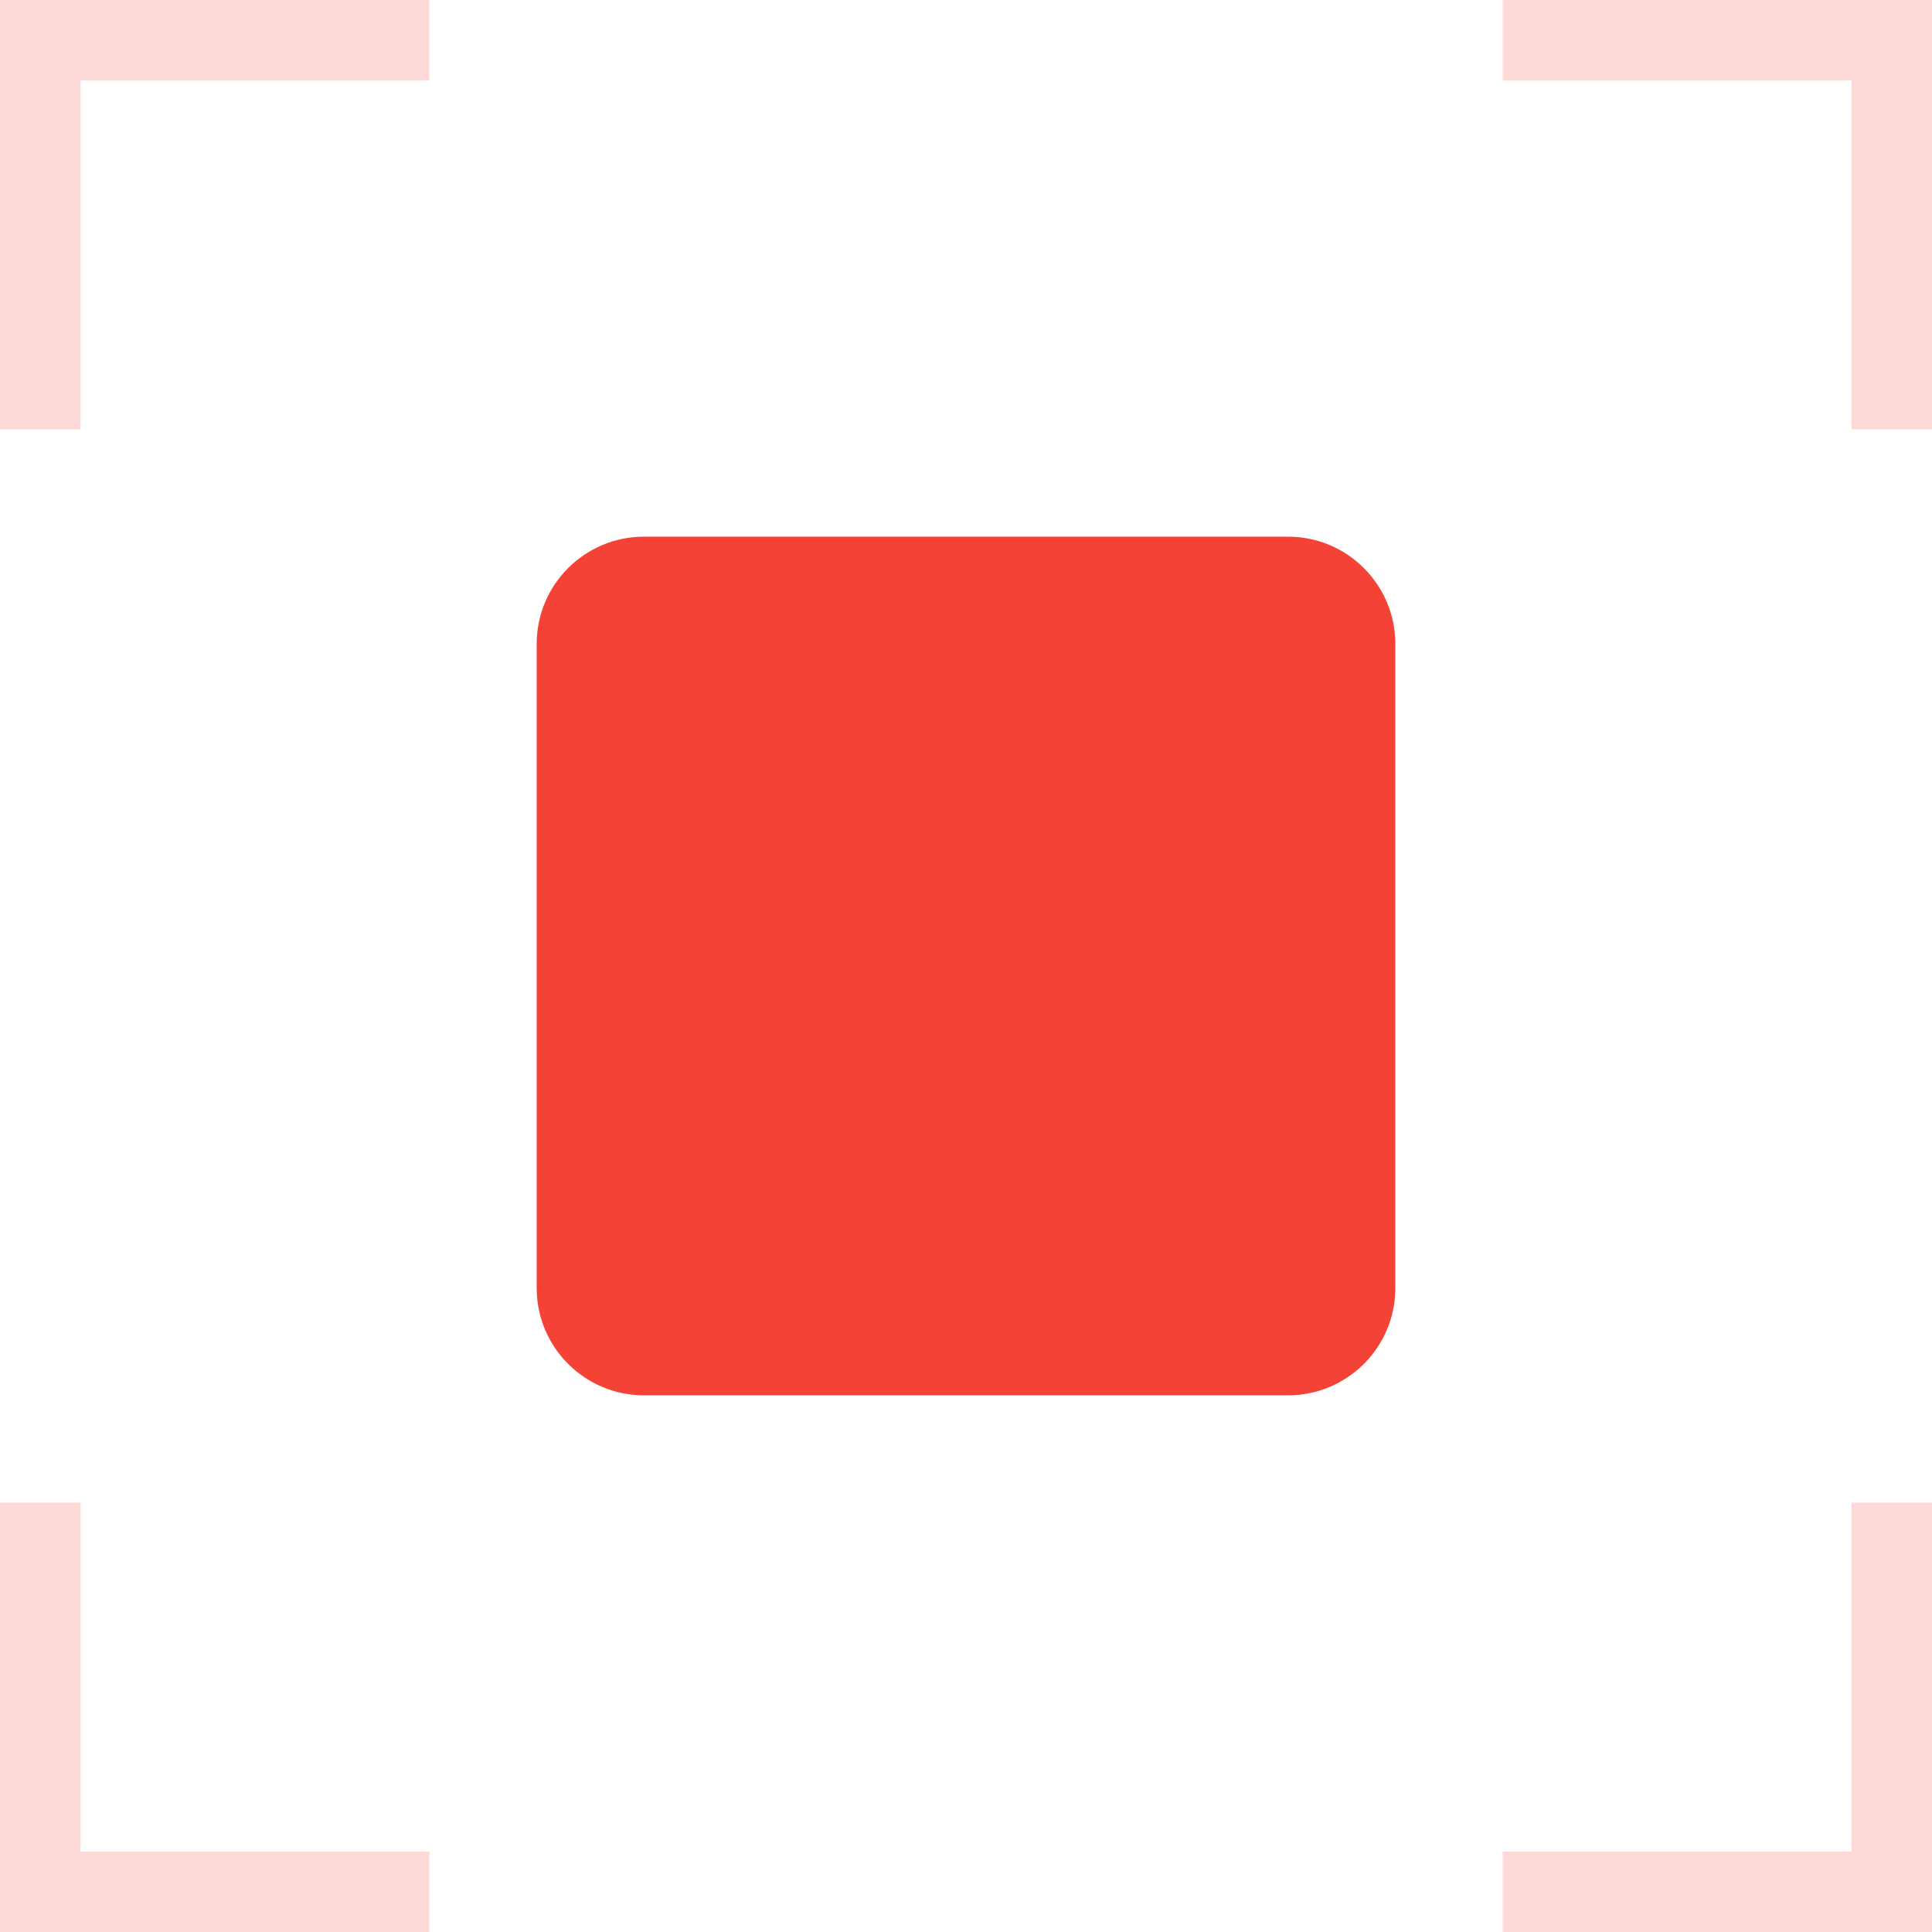
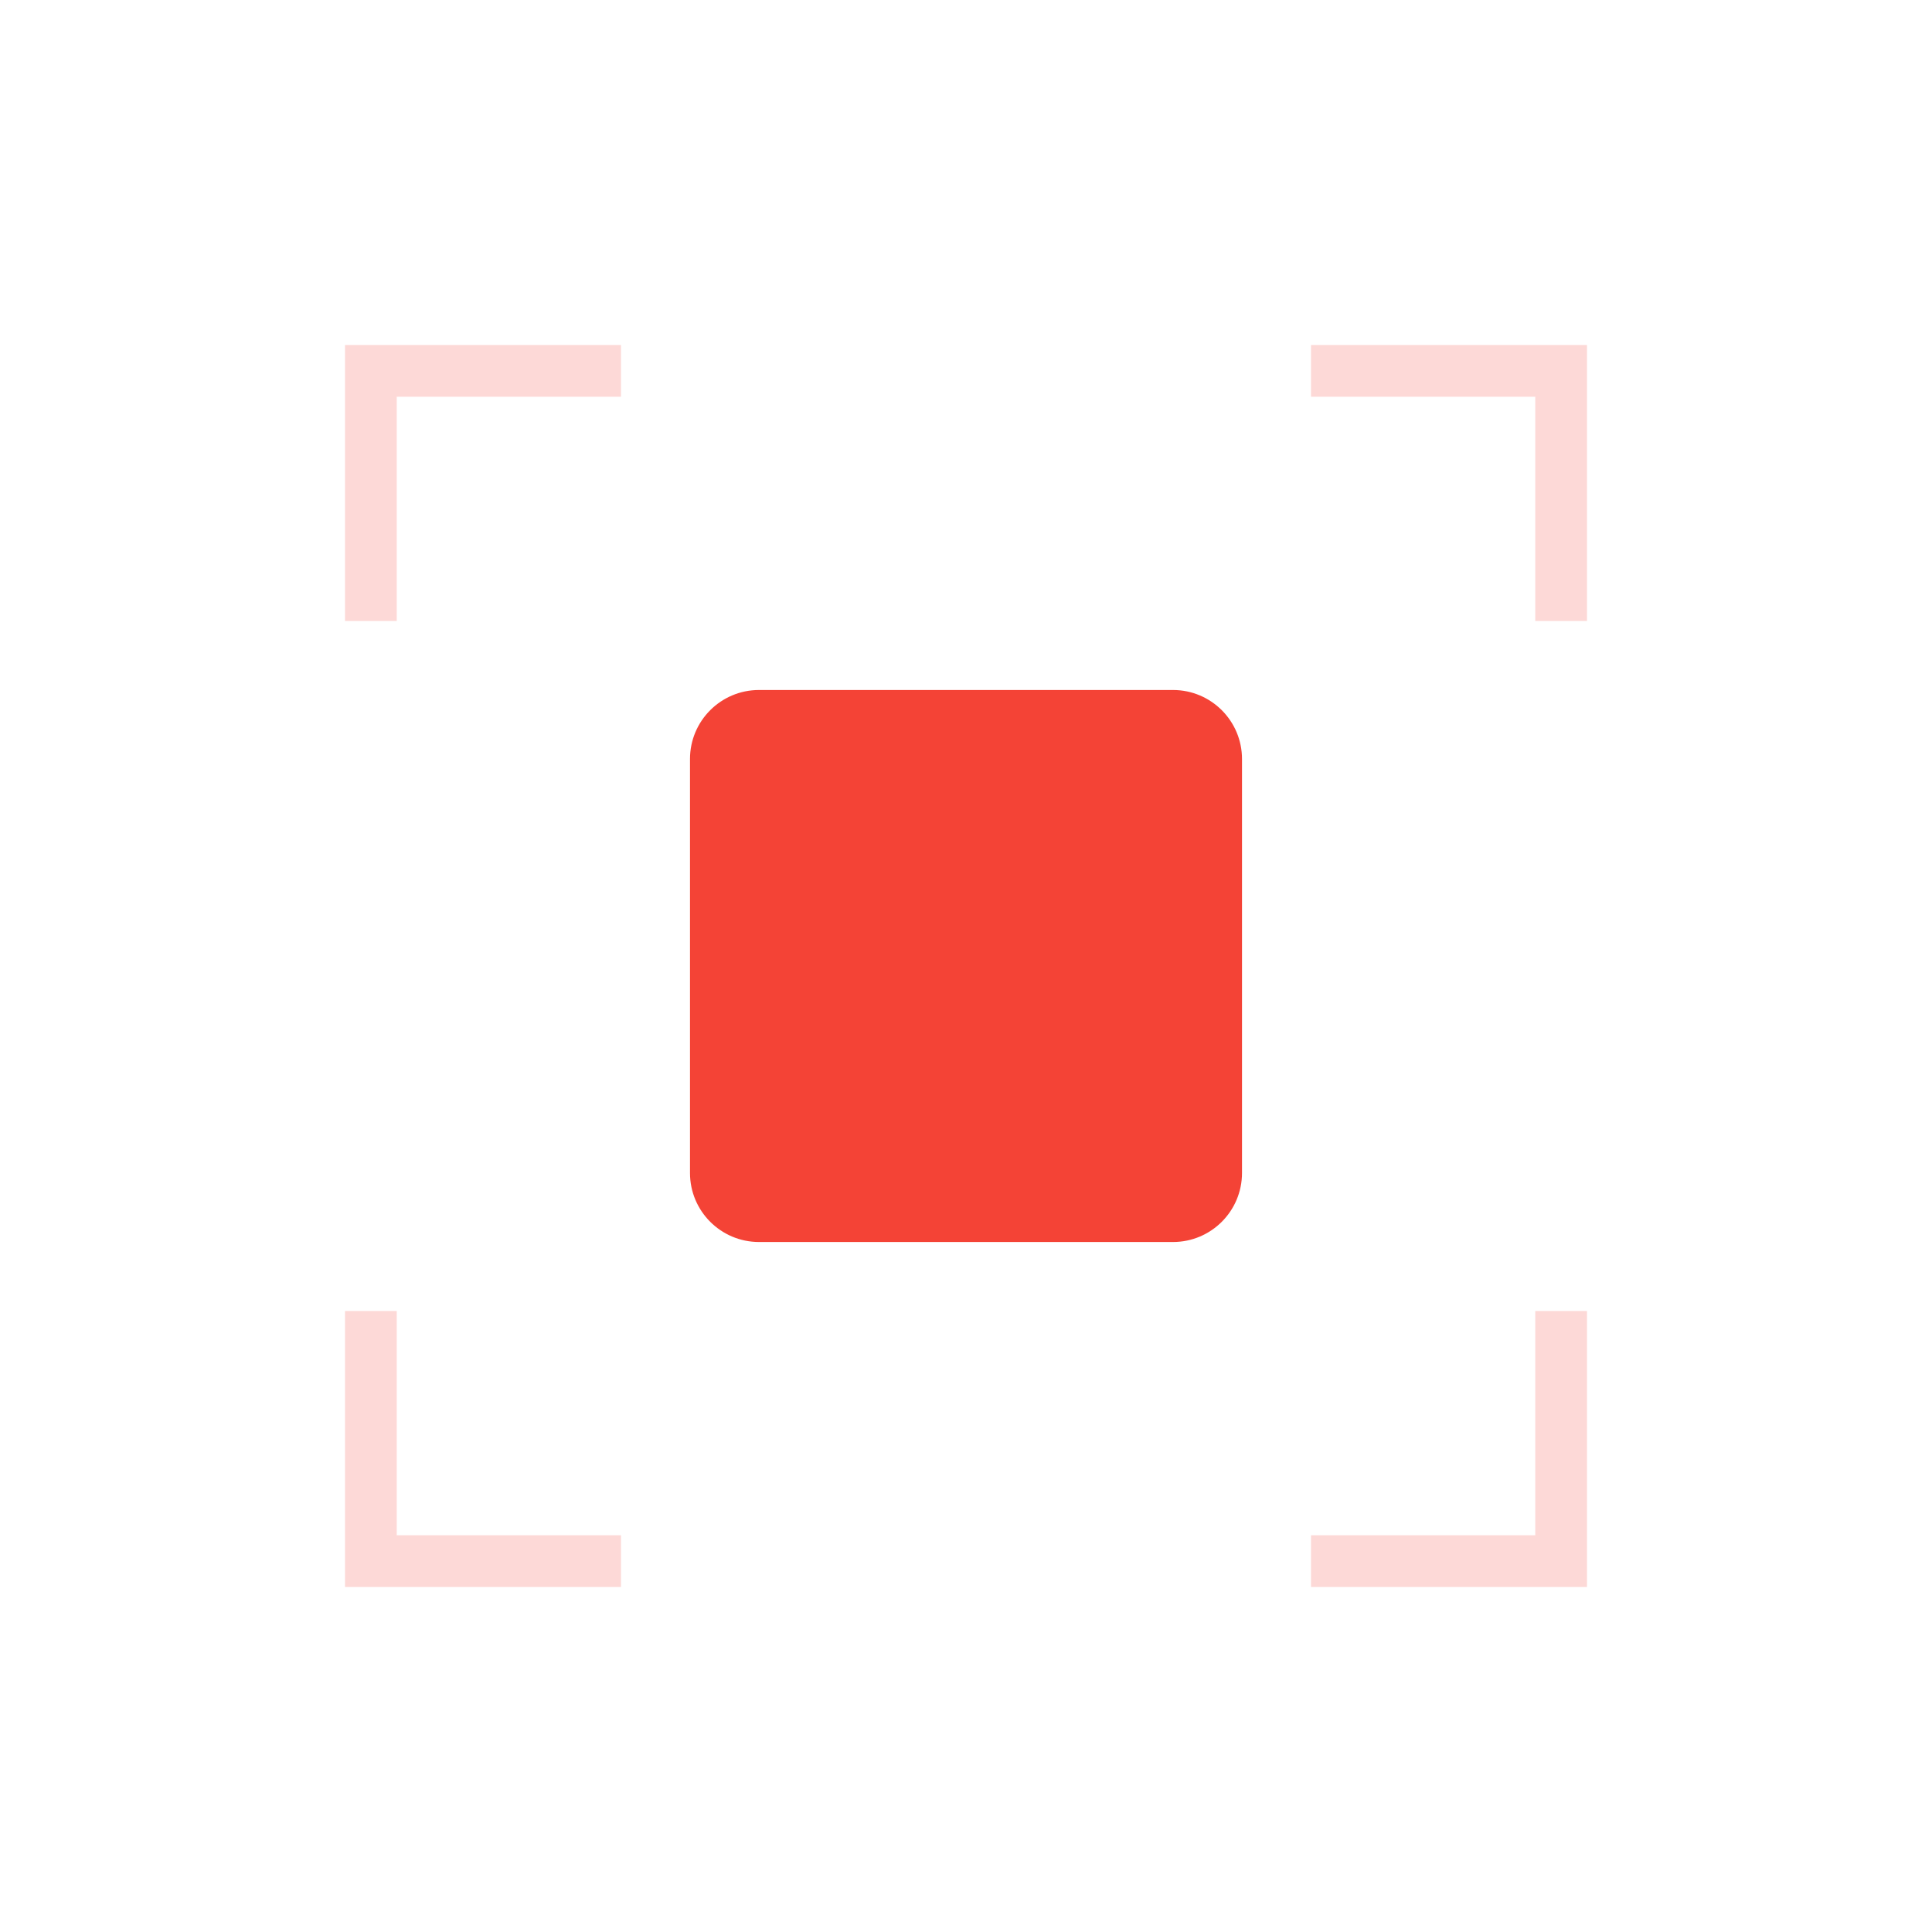
- <svg xmlns="http://www.w3.org/2000/svg" width="72" height="72" viewBox="0 0 72 72">
+ <svg class="ic-focus feature-icon" viewBox="-20 -20 112 112">
  <g fill="#F44336" fill-rule="evenodd" transform="translate(-28 -28)">
    <rect width="32" height="32" x="48" y="48" rx="4" />
-     <path fill-rule="nonzero" d="M31,44 L28,44 L28,84 L31,84 L31,97 L44,97 L44,100 L84,100 L84,97 L97,97 L97,84 L100,84 L100,44 L97,44 L97,31 L84,31 L84,28 L44,28 L44,31 L31,31 L31,44 Z M28,28 L100,28 L100,100 L28,100 L28,28 Z" opacity=".2" />
+     <path class="corners" fill-rule="nonzero" d="M31,44 L28,44 L28,84 L31,84 L31,97 L44,97 L44,100 L84,100 L84,97 L97,97 L97,84 L100,84 L100,44 L97,44 L97,31 L84,31 L84,28 L44,28 L44,31 L31,31 L31,44 Z M28,28 L100,28 L100,100 L28,100 L28,28 Z" opacity=".2" />
  </g>
</svg>
